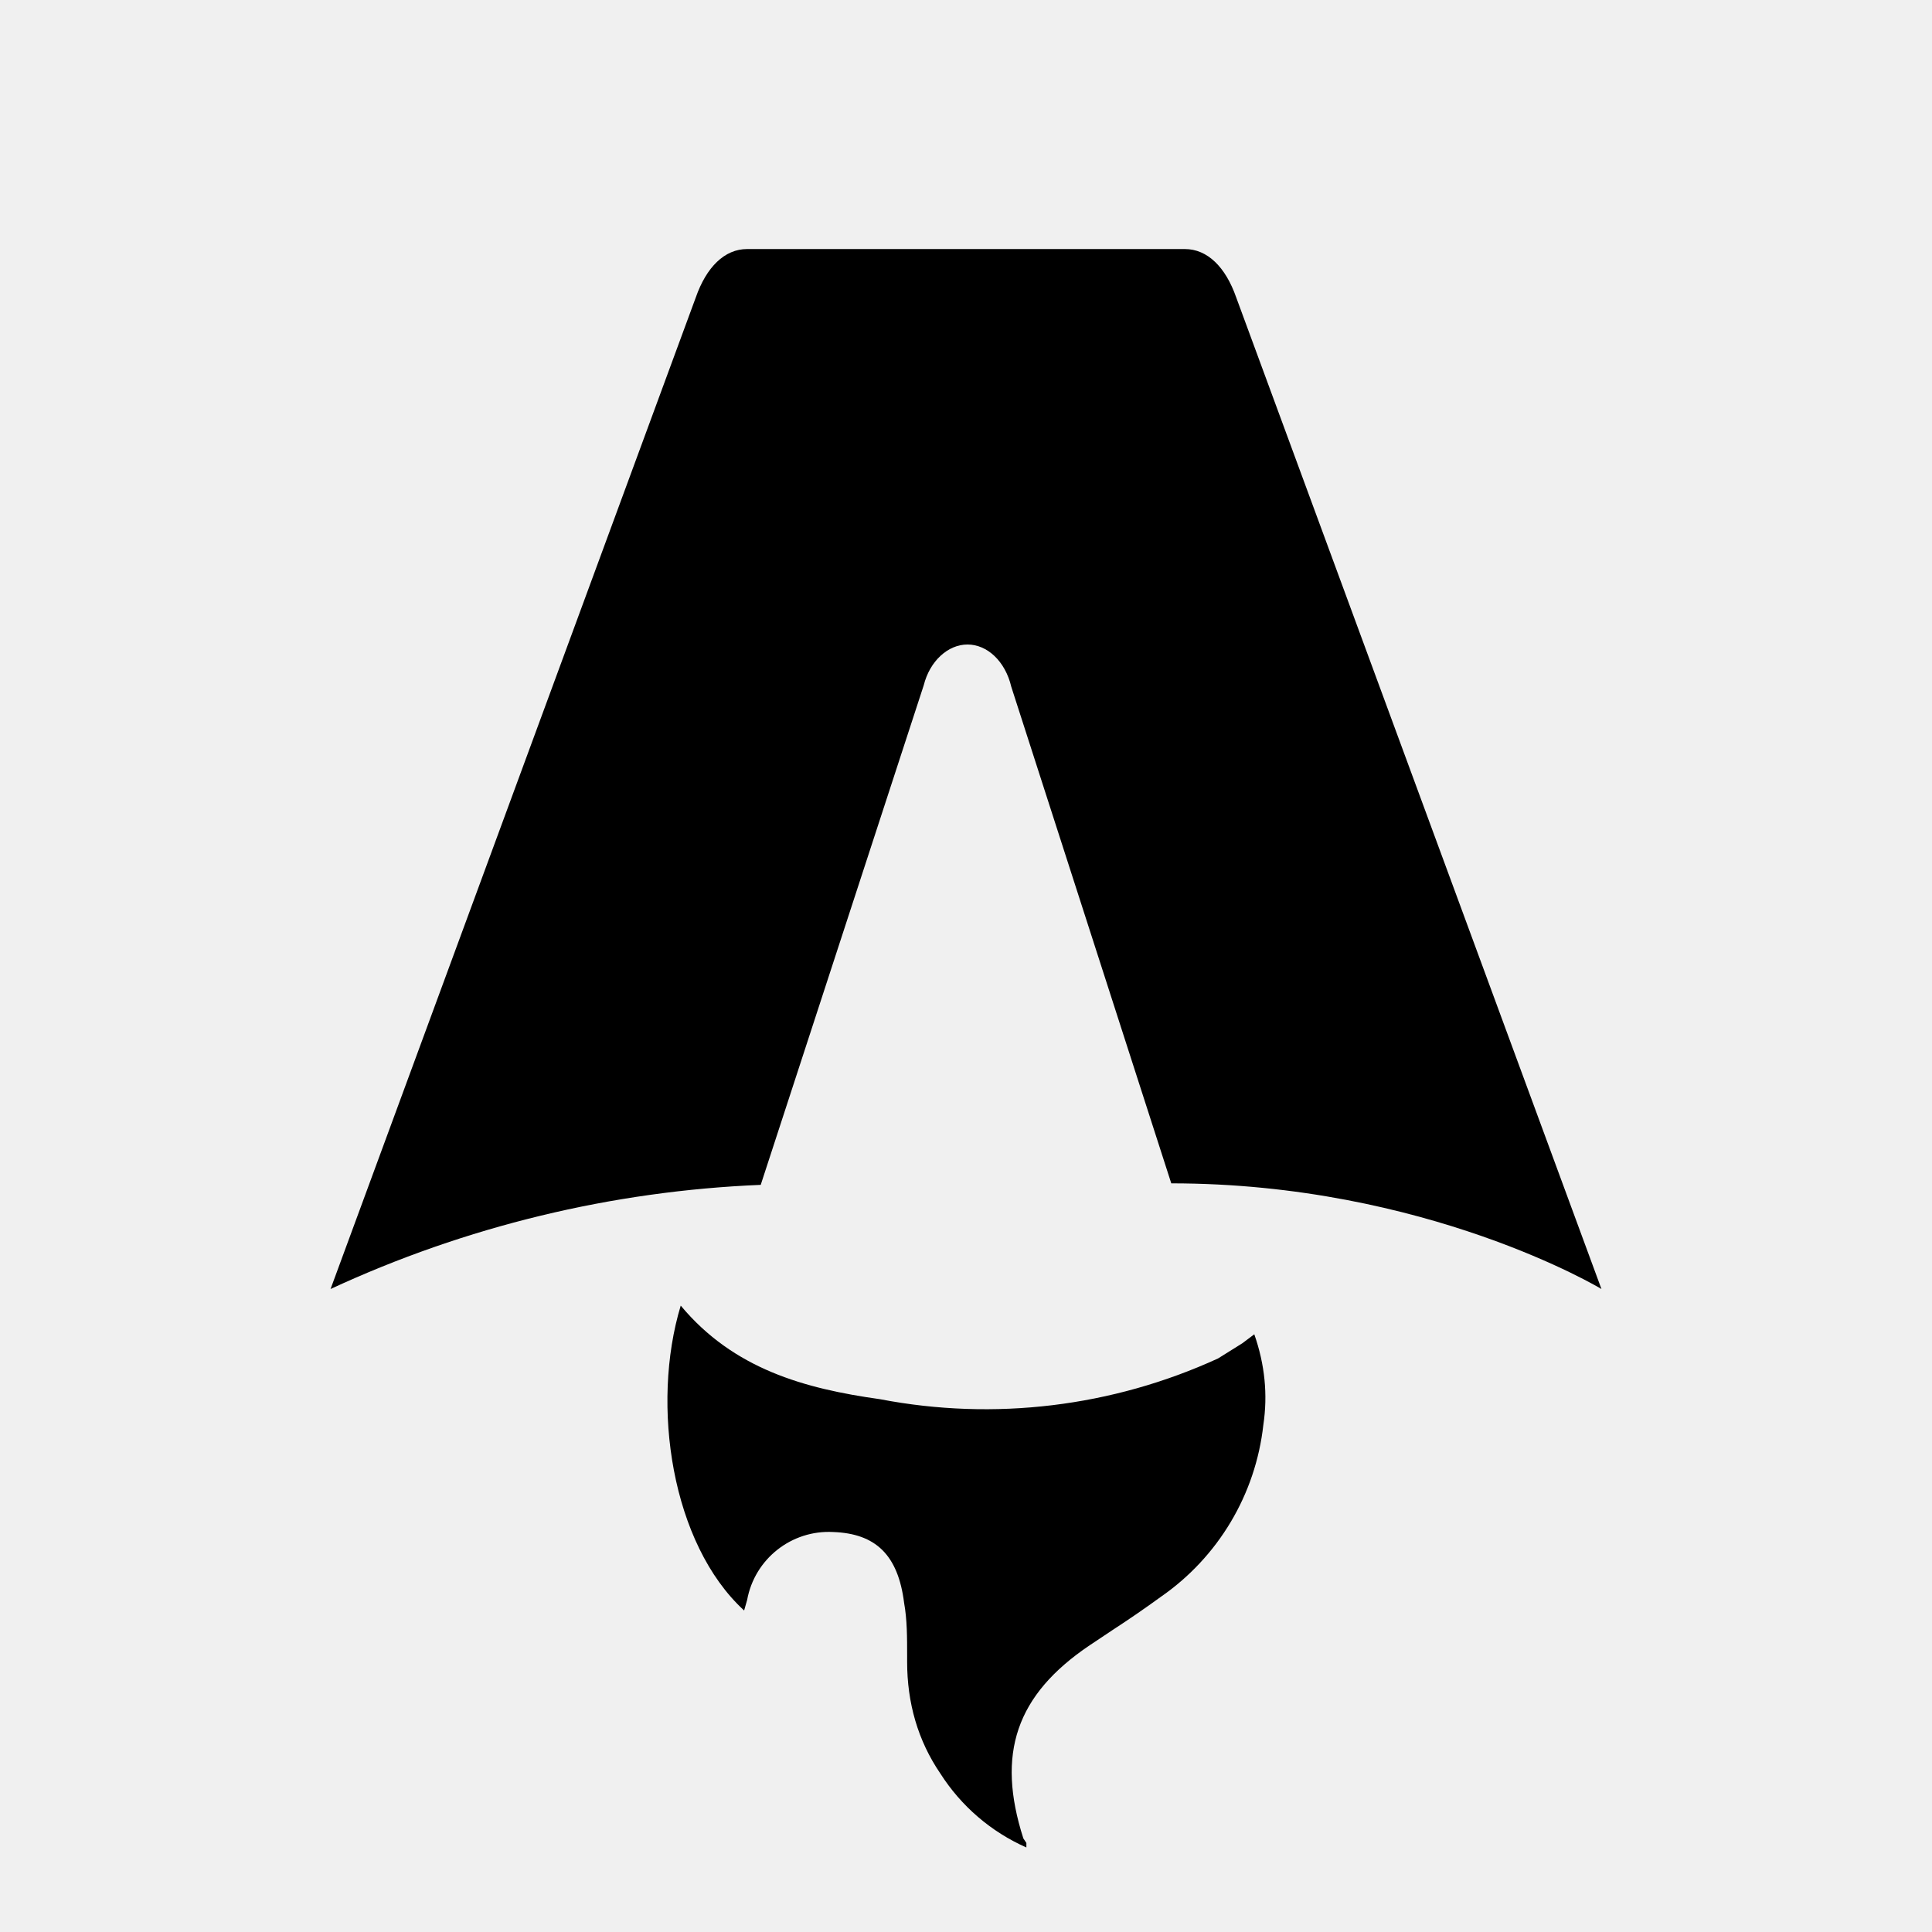
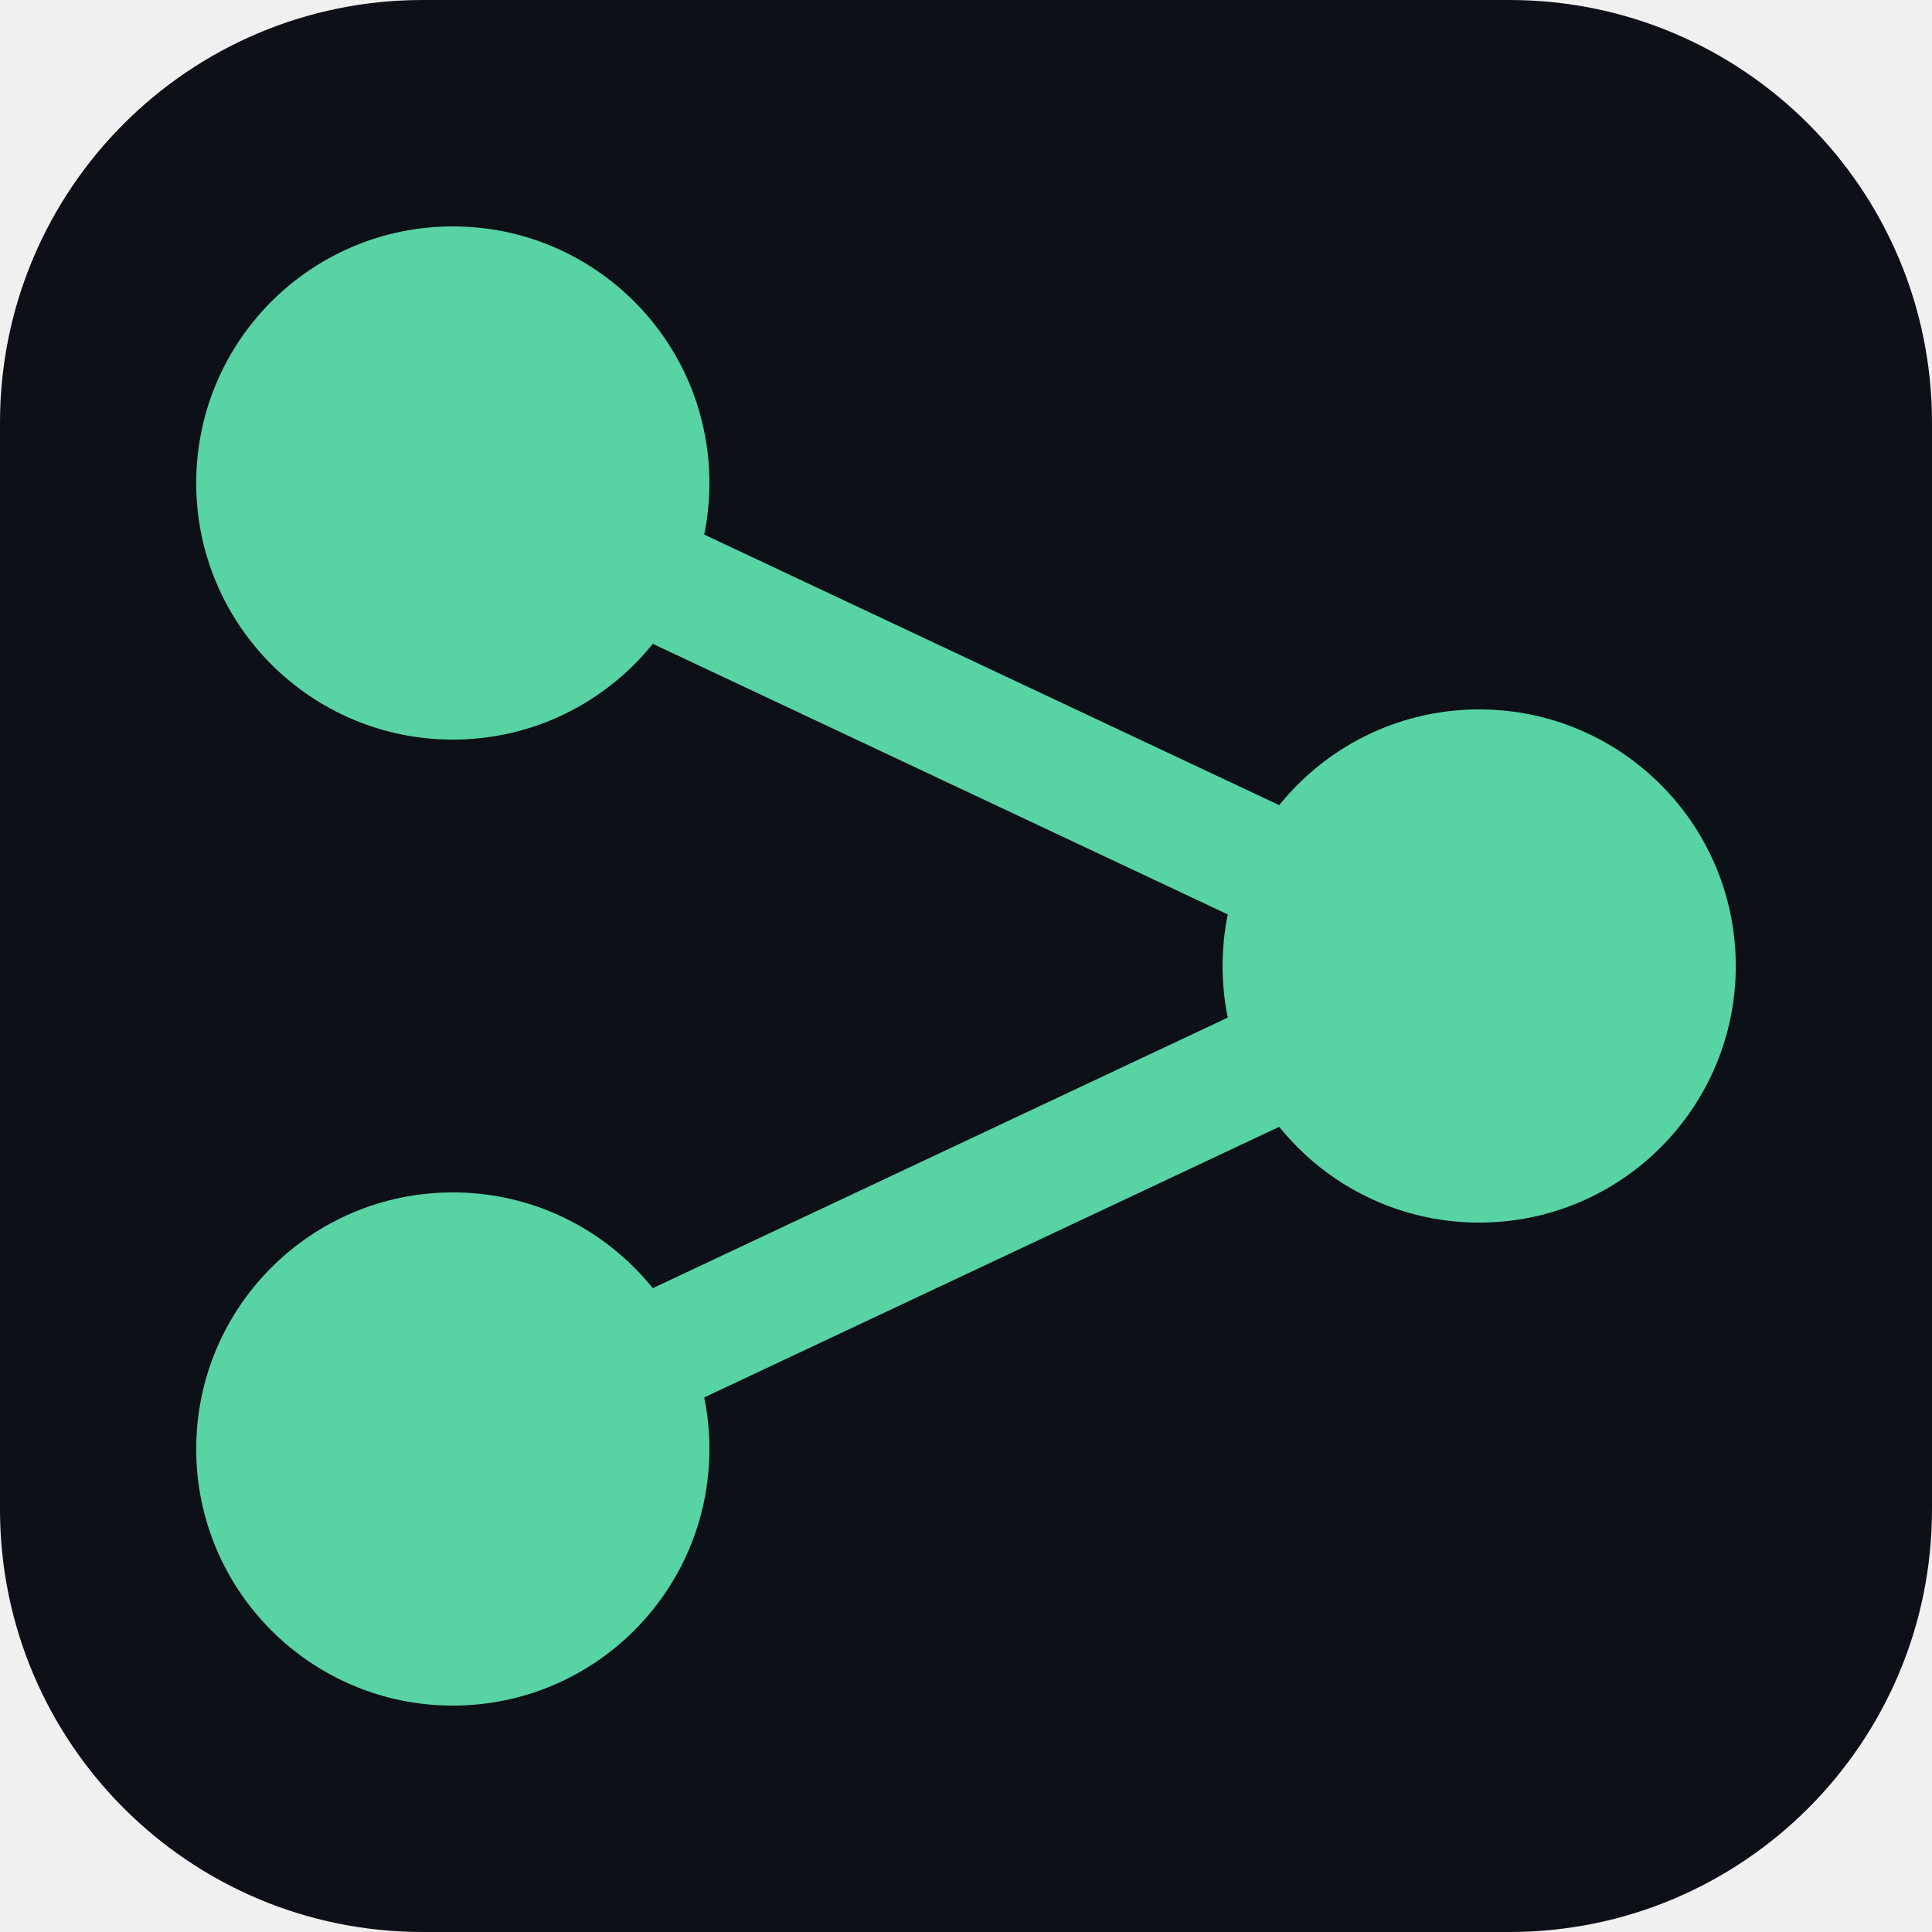
- <svg xmlns="http://www.w3.org/2000/svg" fill="none" viewBox="0 0 128 128">
-   <path d="M50.4 78.5a75.1 75.1 0 0 0-28.5 6.9l24.2-65.7c.7-2 1.9-3.2 3.4-3.2h29c1.5 0 2.7 1.2 3.4 3.2l24.2 65.7s-11.6-7-28.5-7L67 45.5c-.4-1.7-1.6-2.8-2.9-2.8-1.3 0-2.5 1.1-2.9 2.7L50.4 78.5Zm-1.1 28.2Zm-4.2-20.2c-2 6.6-.6 15.8 4.2 20.2a17.5 17.5 0 0 1 .2-.7 5.5 5.5 0 0 1 5.7-4.5c2.8.1 4.3 1.5 4.7 4.7.2 1.1.2 2.3.2 3.5v.4c0 2.7.7 5.2 2.2 7.4a13 13 0 0 0 5.7 4.9v-.3l-.2-.3c-1.8-5.6-.5-9.5 4.4-12.8l1.5-1a73 73 0 0 0 3.2-2.2 16 16 0 0 0 6.8-11.4c.3-2 .1-4-.6-6l-.8.6-1.6 1a37 37 0 0 1-22.4 2.7c-5-.7-9.7-2-13.2-6.2Z" />
-   <style>
-         path { fill: #000; }
-         @media (prefers-color-scheme: dark) {
-             path { fill: #FFF; }
-         }
-     </style>
+ <svg xmlns="http://www.w3.org/2000/svg" viewBox="0 0 64 64" role="img" aria-label="agenticgraphs.dev">
+   <rect width="64" height="64" rx="14" fill="#0d1117" />
+   <g stroke="#58d3a4" stroke-width="4" stroke-linecap="round">
+     <path d="M15 16 L49 32" />
+     <path d="M15 48 L49 32" />
+   </g>
+   <g fill="#58d3a4">
+     <circle cx="15" cy="16" r="8.5" />
+     <circle cx="15" cy="48" r="8.5" />
+     <circle cx="49" cy="32" r="8.5" />
+   </g>
</svg>
